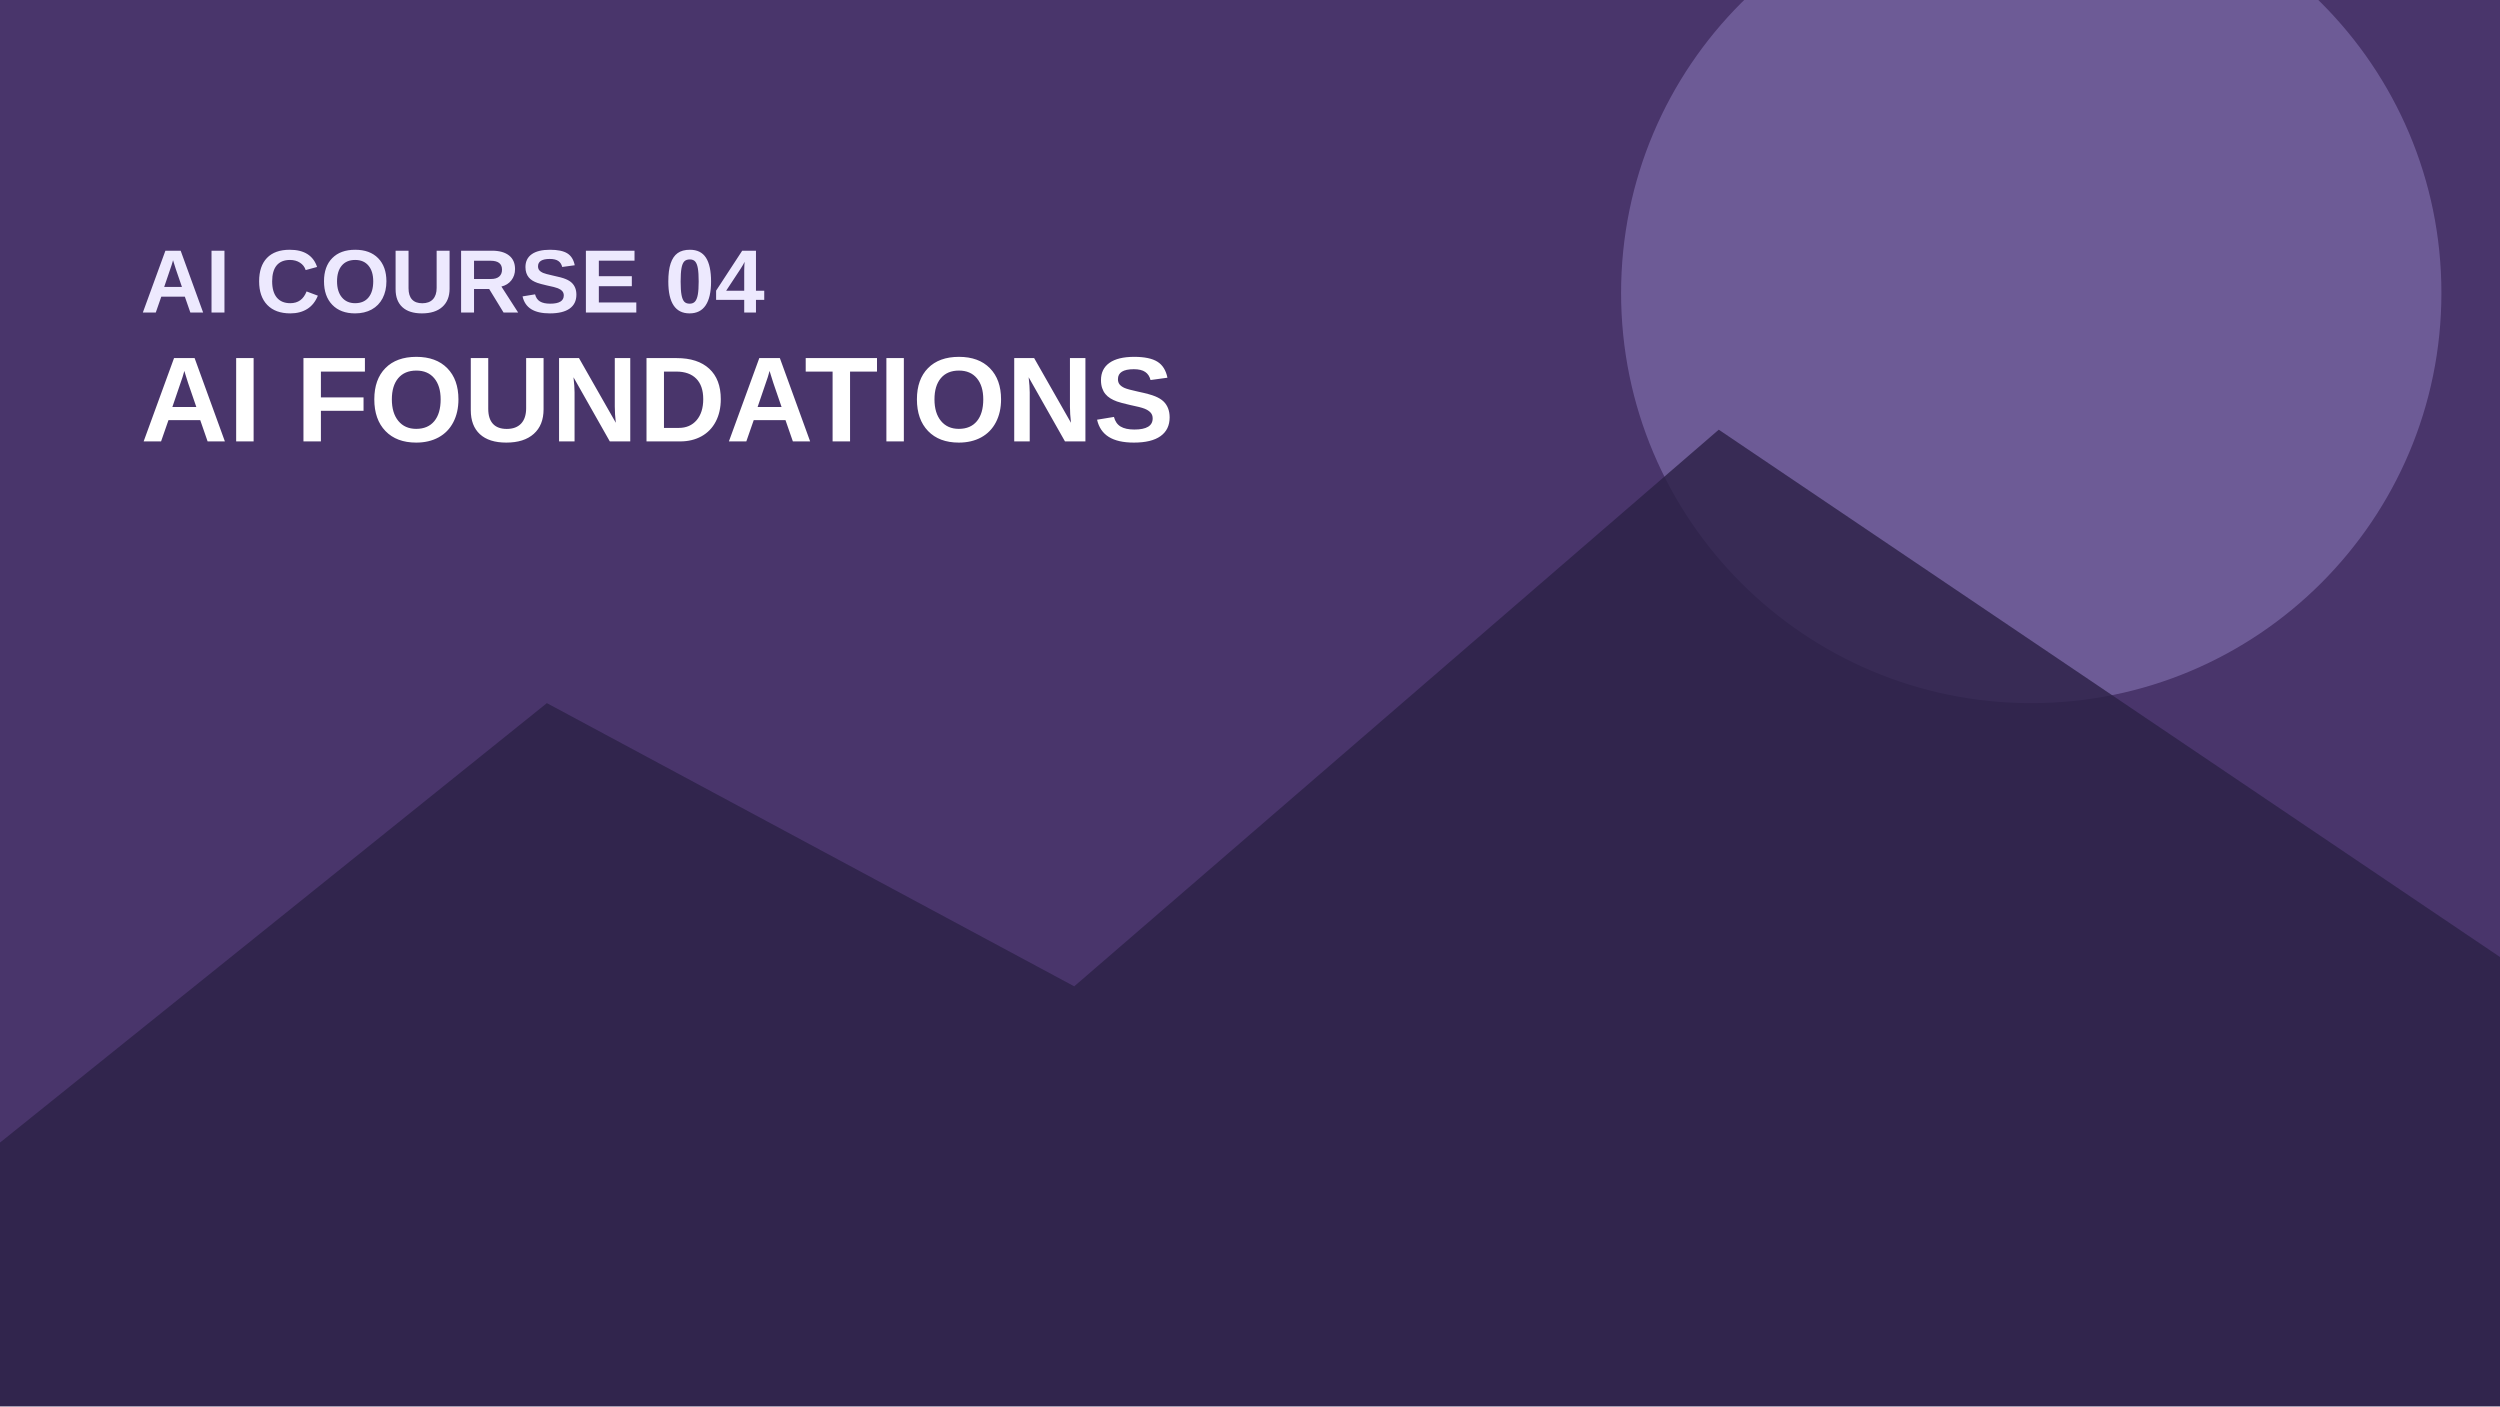
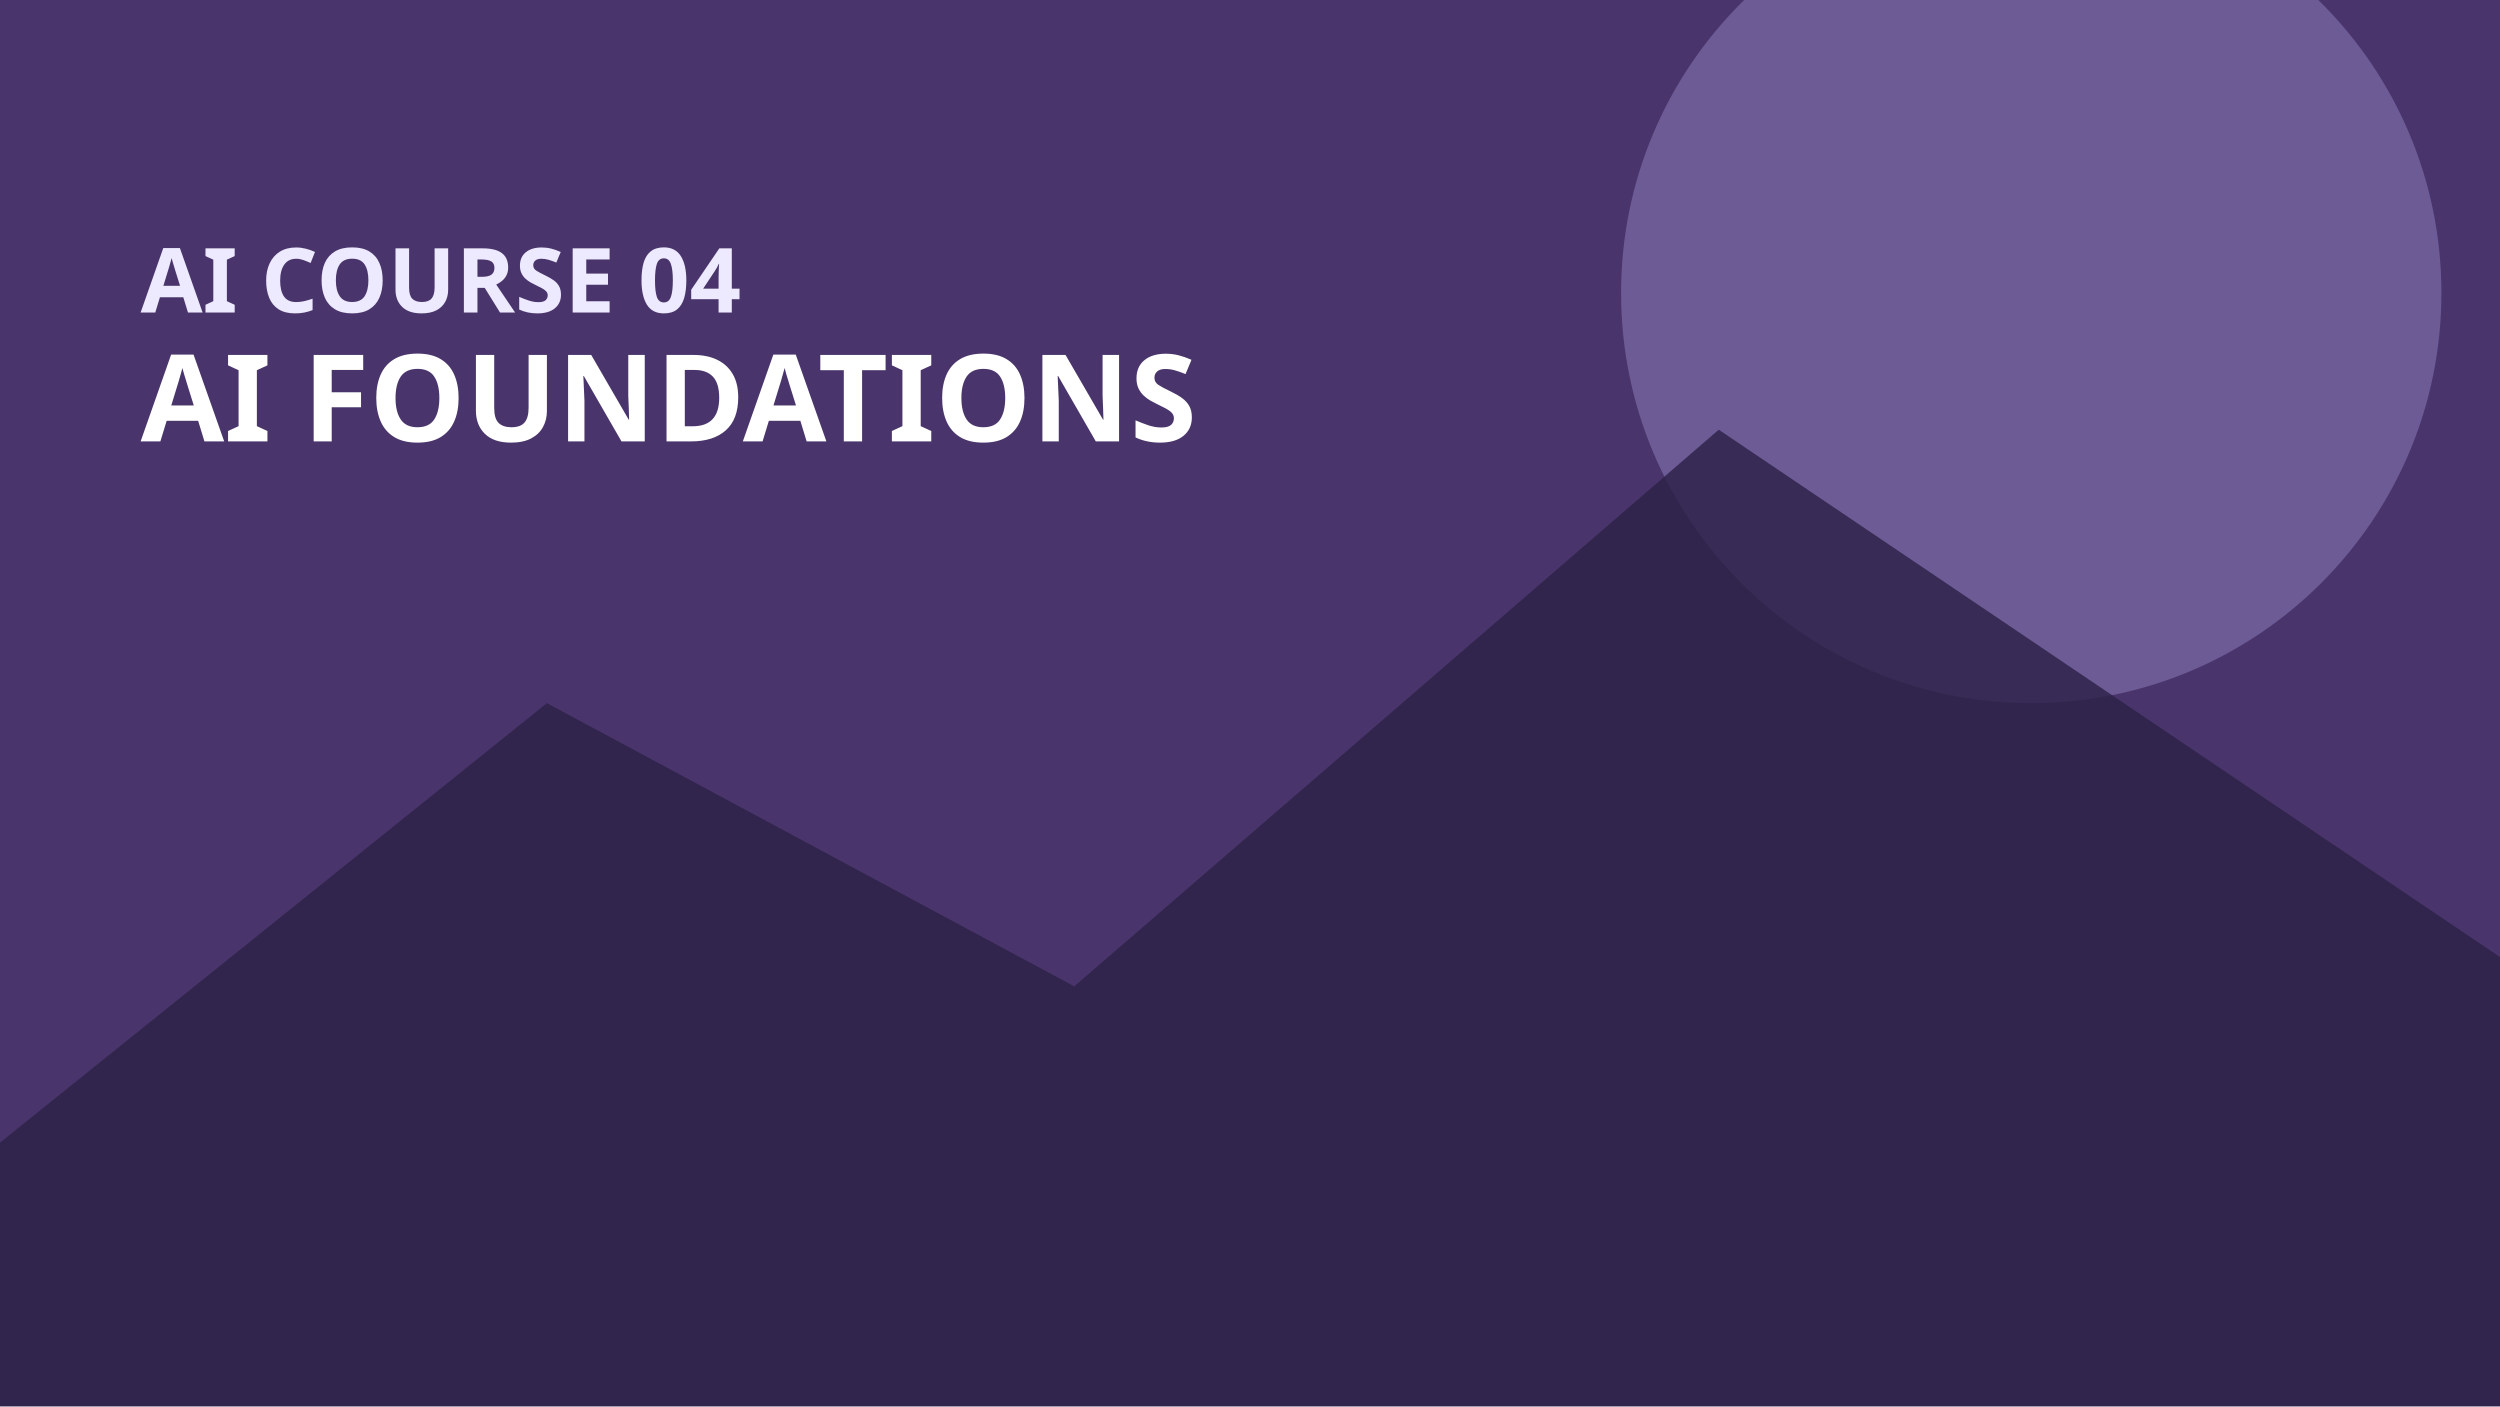
<svg xmlns="http://www.w3.org/2000/svg" viewBox="0 0 1280 720">
  <rect width="1280" height="720" fill="#49356b" />
  <circle cx="1040" cy="150" r="210" fill="#c4b5fd" opacity=".3" />
  <path d="M0 585 280 360l270 145 330-285 400 270v230H0Z" fill="#2c2147" opacity=".82" />
-   <text x="72" y="160" fill="#ede9fe" font-family="Arial,sans-serif" font-size="46" font-weight="700">AI COURSE 04</text>
-   <text x="72" y="226" fill="#fff" font-family="Arial,sans-serif" font-size="62" font-weight="800">AI FOUNDATIONS</text>
+   <text x="72" y="160" fill="#ede9fe" font-family="'Segoe UI',sans-serif" font-size="46" font-weight="600">AI COURSE 04</text>
+   <text x="72" y="226" fill="#fff" font-family="'Segoe UI',sans-serif" font-size="62" font-weight="700">AI FOUNDATIONS</text>
</svg>
